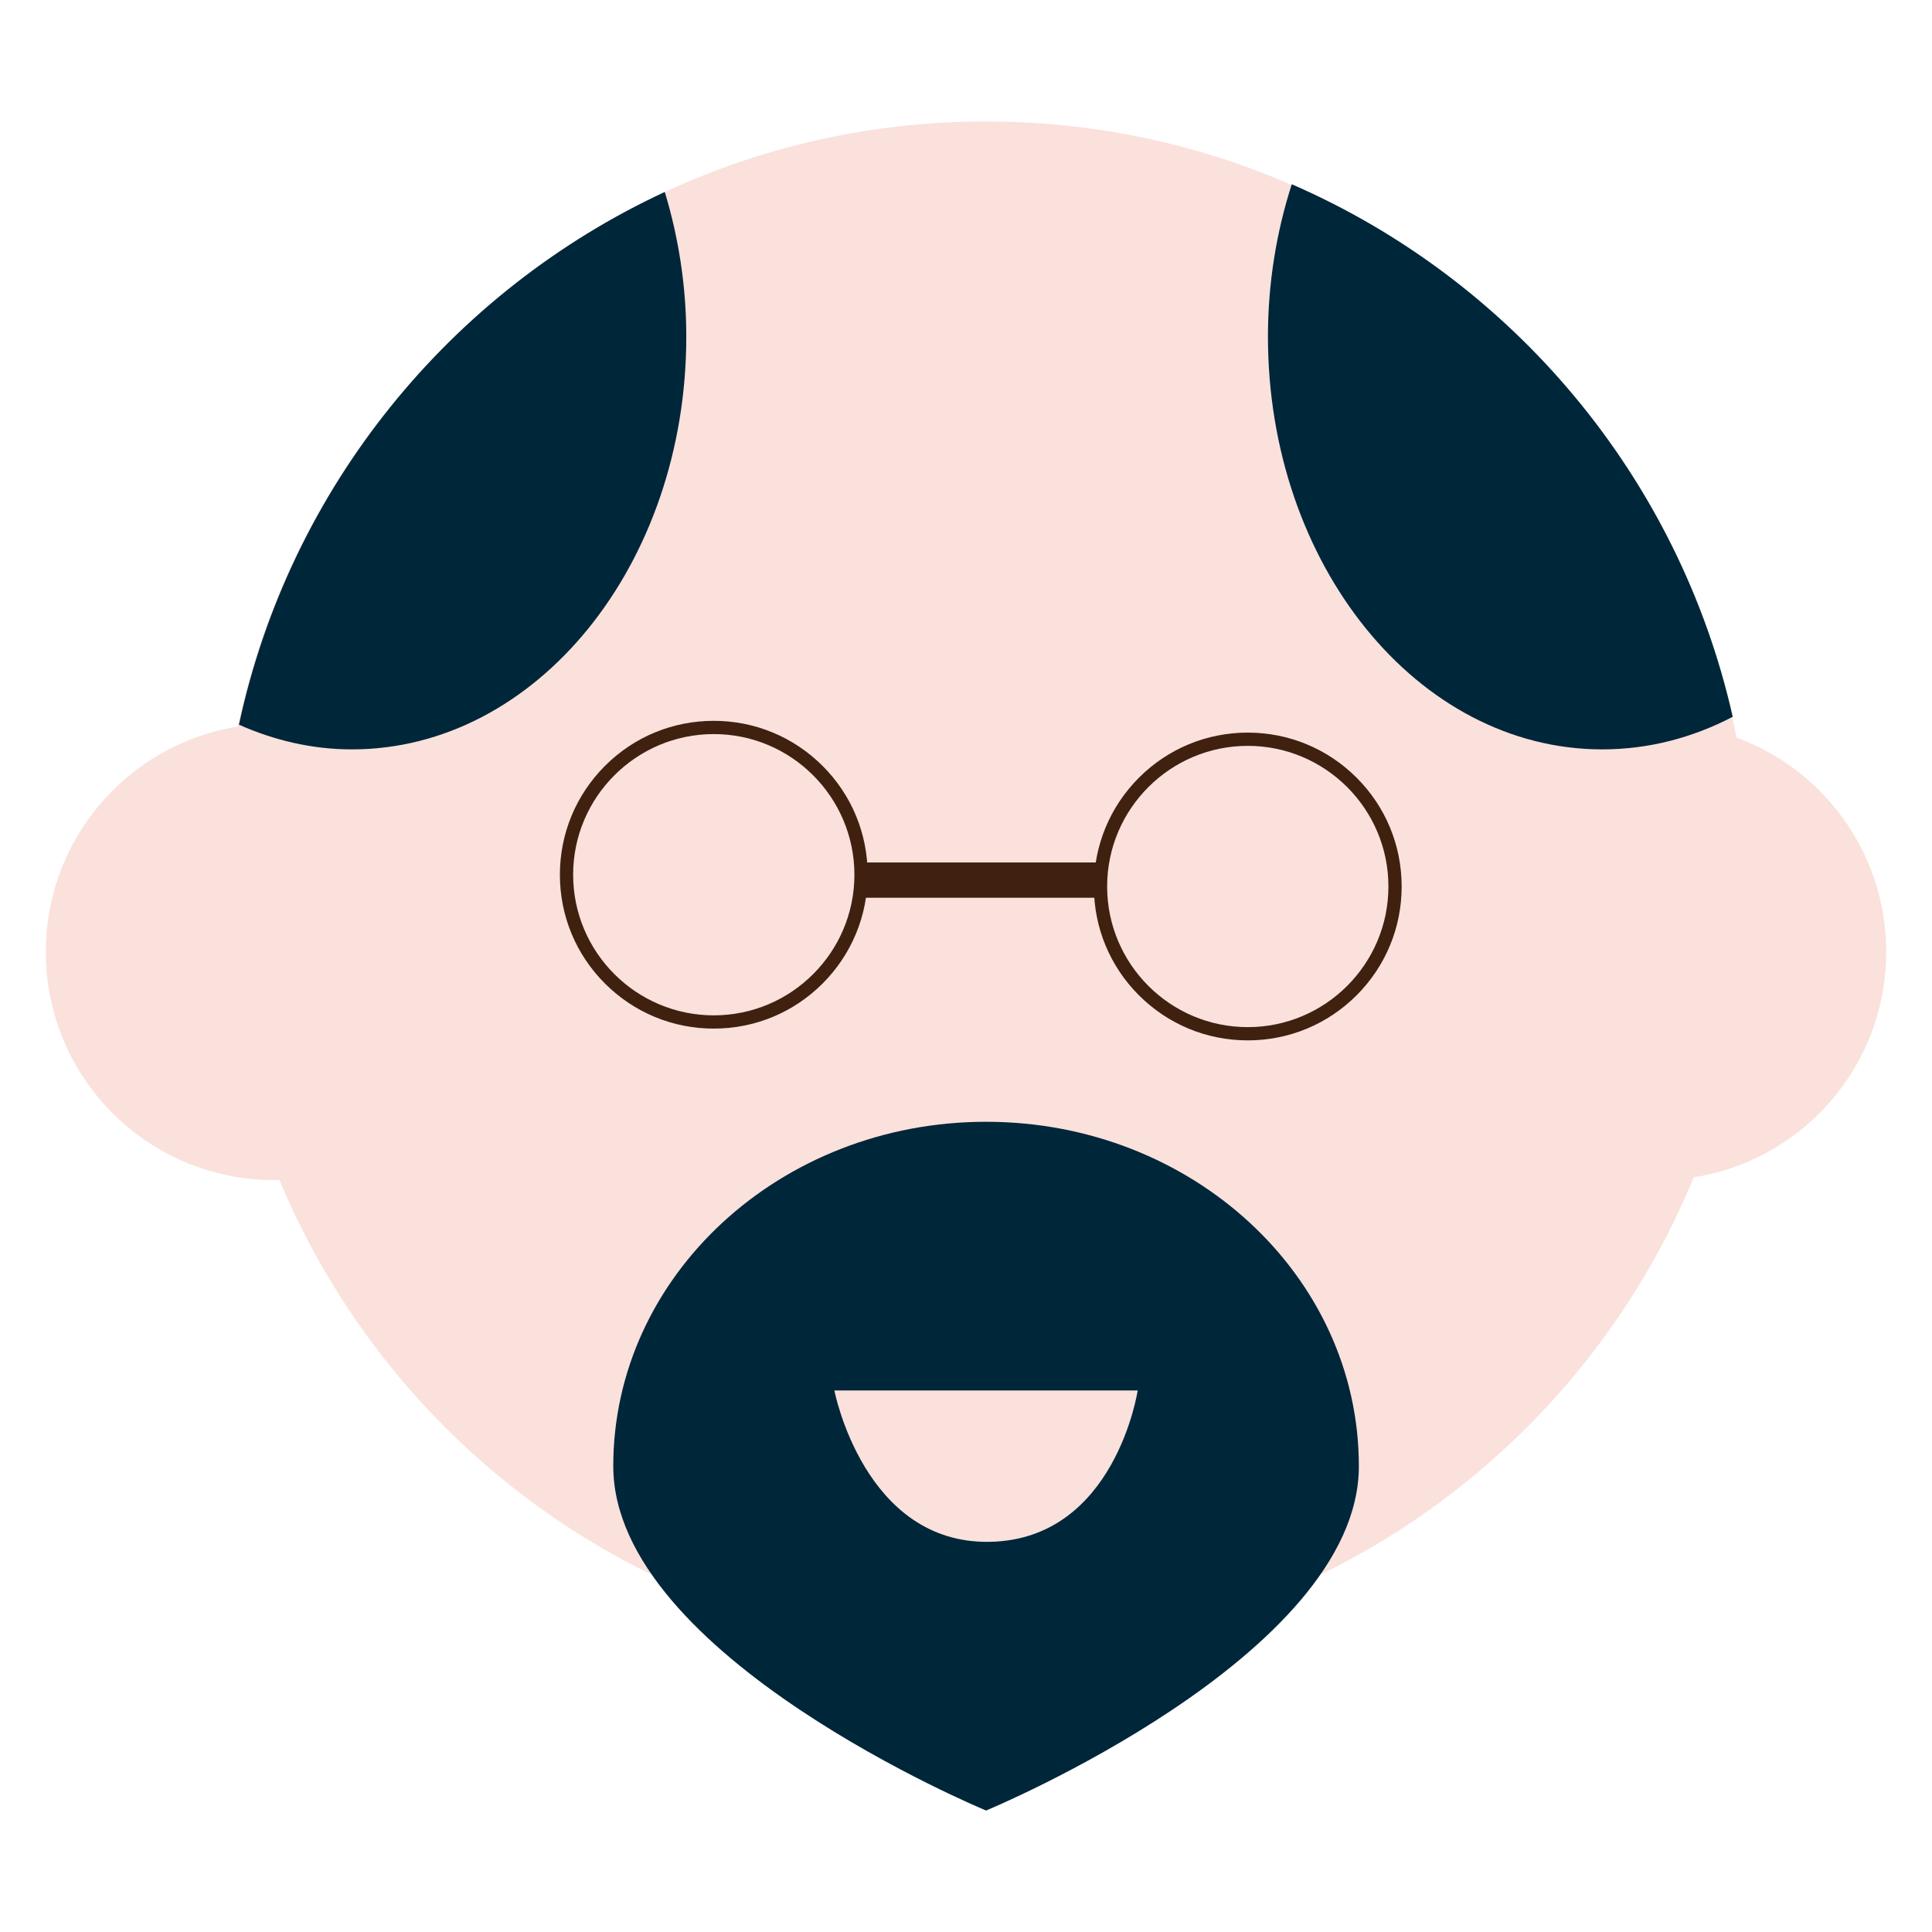
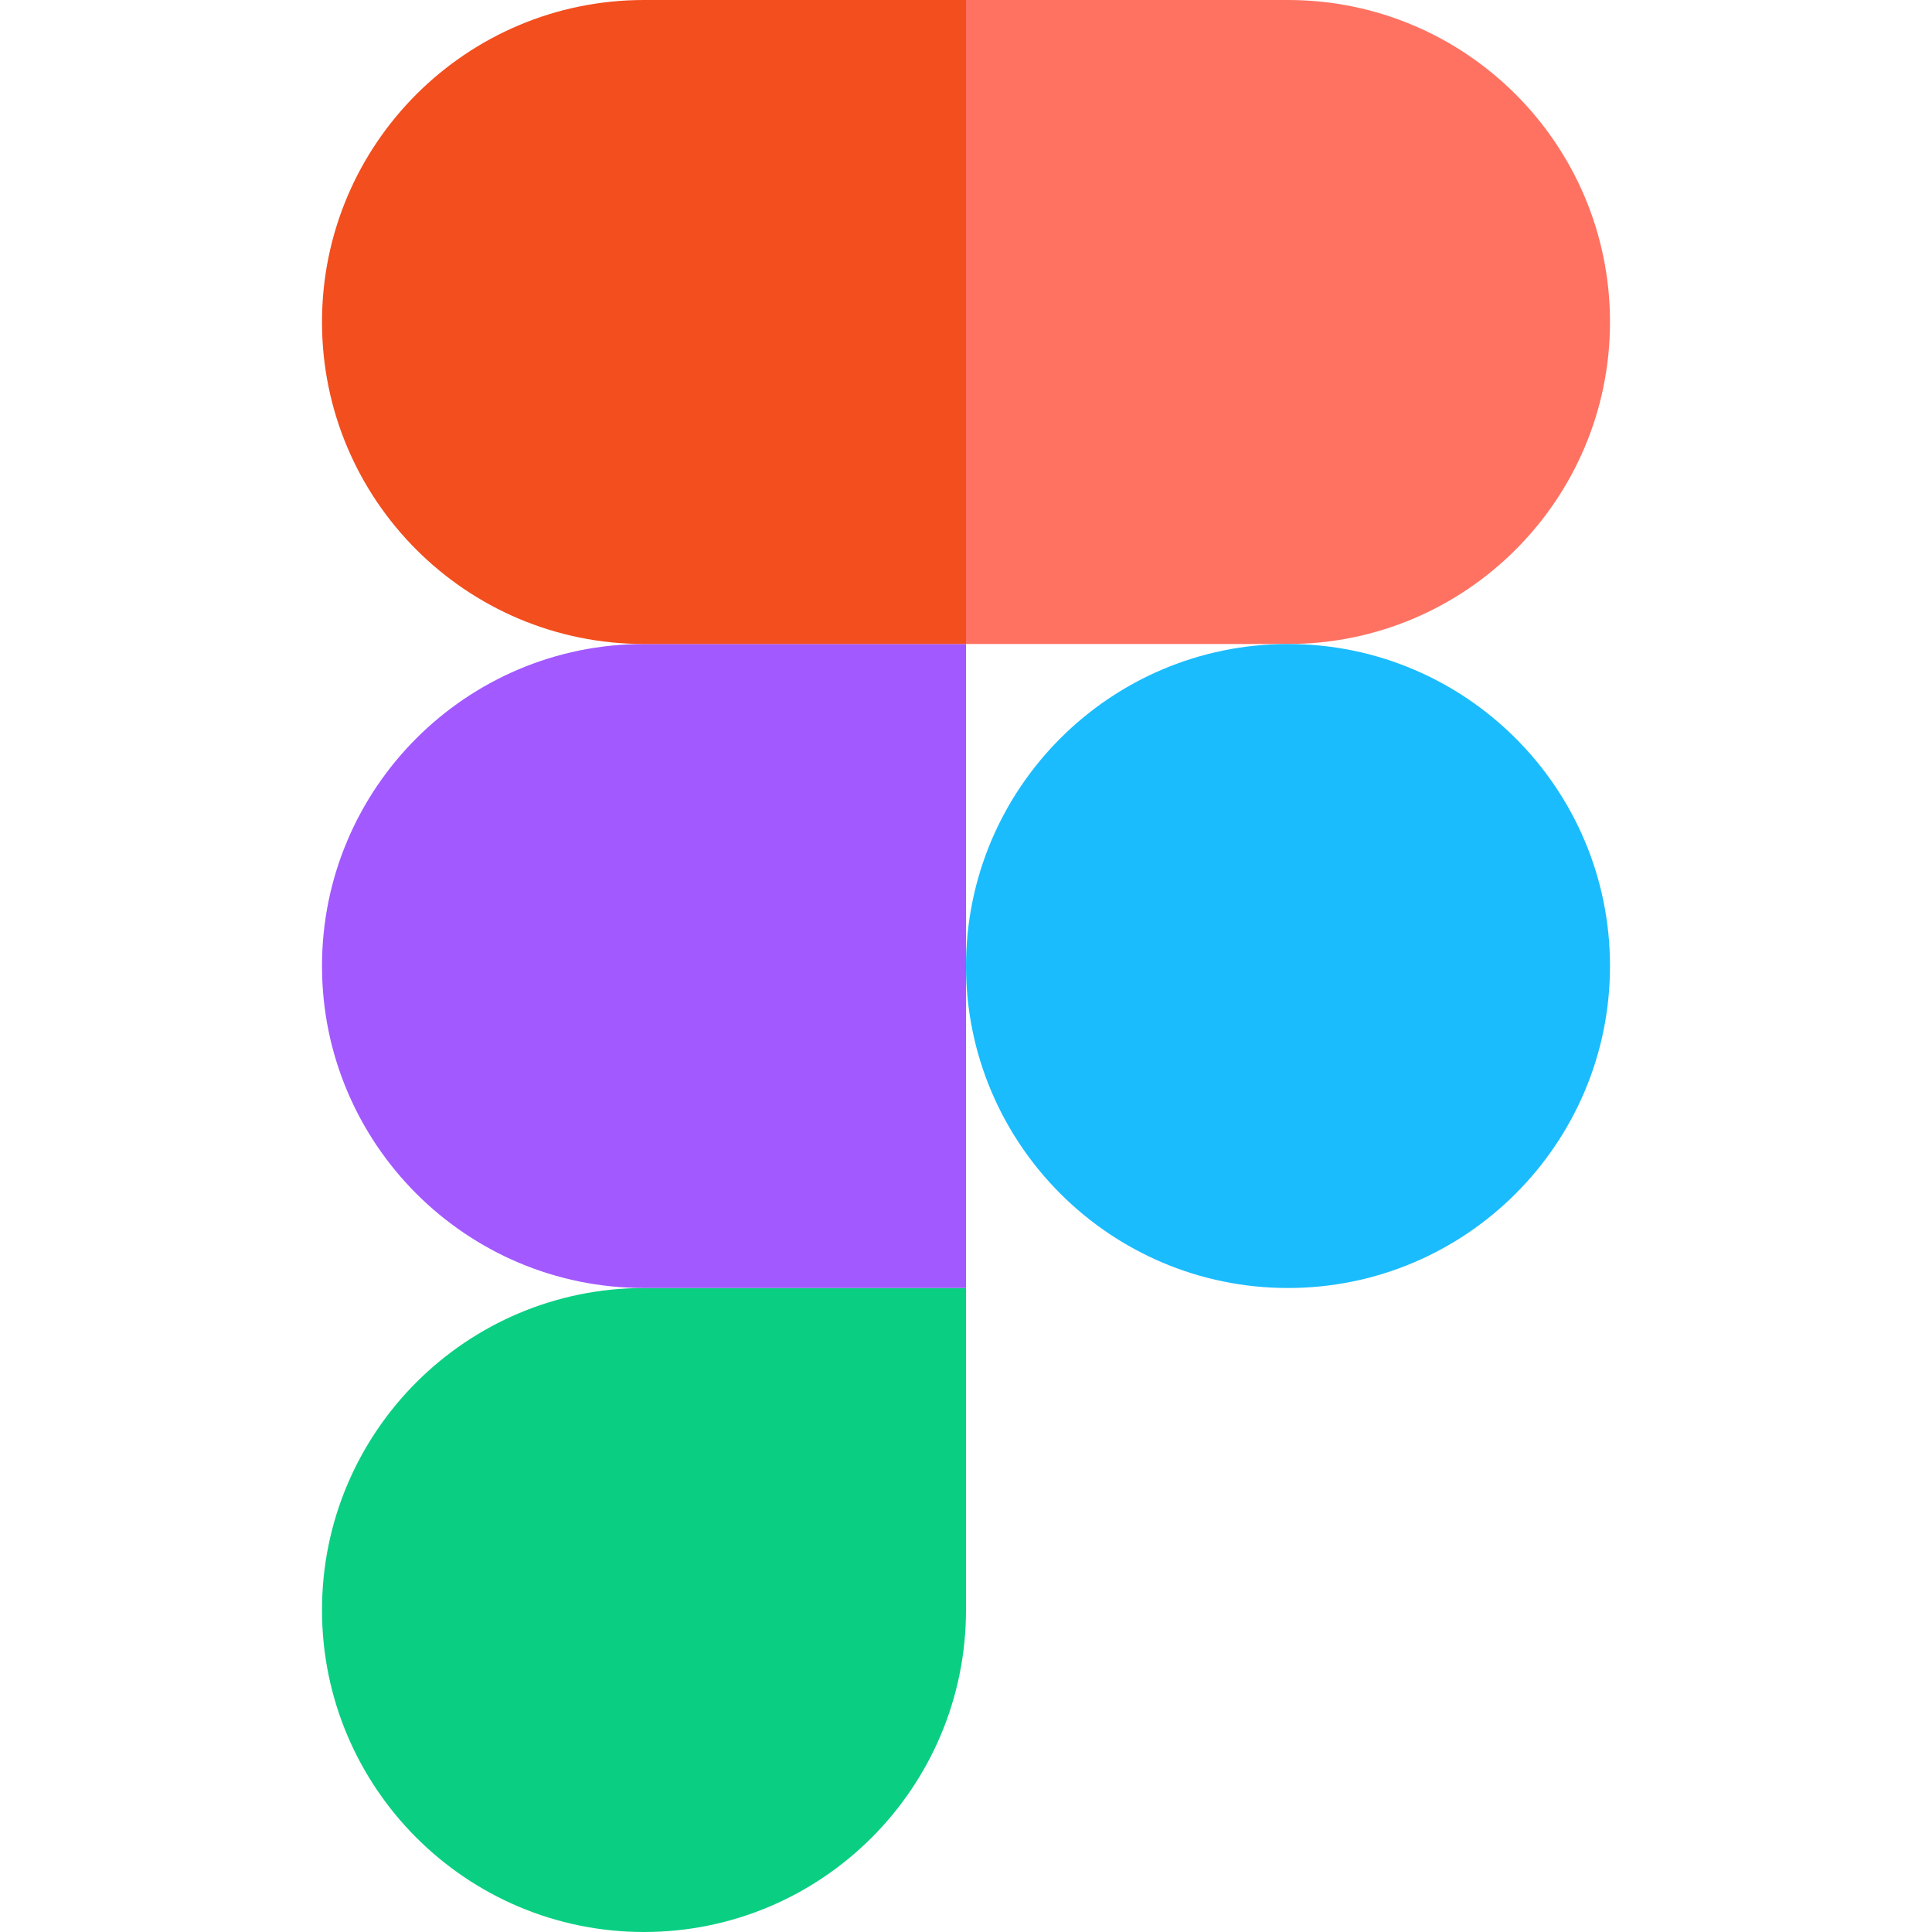
- <svg xmlns="http://www.w3.org/2000/svg" viewBox="0 0 1024 1024" class="icon" version="1.1" fill="#000000">
-   <g id="SVGRepo_bgCarrier" stroke-width="0" />
-   <g id="SVGRepo_tracerCarrier" stroke-linecap="round" stroke-linejoin="round" />
-   <g id="SVGRepo_iconCarrier">
-     <path d="M878.798 504.539m-120.931 0a120.931 120.931 0 1 0 241.863 0 120.931 120.931 0 1 0-241.863 0Z" fill="#FAE1DC" />
-     <path d="M145.202 504.539m-120.931 0a120.931 120.931 0 1 0 241.863 0 120.931 120.931 0 1 0-241.863 0Z" fill="#FAE1DC" />
-     <path d="M522.636 469.826m-405.444 0a405.444 405.444 0 1 0 810.889 0 405.444 405.444 0 1 0-810.889 0Z" fill="#FAE1DC" />
-     <path d="M363.746 178.398c0-27.023-4.163-52.775-11.395-76.658C238.652 154.586 153.598 258.514 126.646 384.101c18.732 8.325 38.841 13.088 59.866 13.088 97.895 0 177.234-97.966 177.234-218.791zM684.666 97.648c-8.043 25.012-12.629 52.211-12.629 80.75 0 120.825 79.339 218.791 177.199 218.791 24.518 0 47.907-6.174 69.144-17.286-28.645-126.999-116.804-231.385-233.713-282.255zM522.636 594.567c-109.113 0-197.589 81.703-197.589 182.526s197.589 182.526 197.589 182.526 197.589-81.703 197.589-182.526-88.476-182.526-197.589-182.526z m1.87 222.636c-66.604 1.164-82.267-80.221-82.267-80.221h160.76s-11.889 79.057-78.492 80.221z" fill="#00263A" />
-     <path d="M661.347 551.423c-21.801 0-42.262-8.502-57.679-23.883-15.416-15.416-23.883-35.912-23.883-57.679s8.502-42.262 23.883-57.679c15.416-15.416 35.912-23.883 57.679-23.883s42.262 8.502 57.679 23.883c15.416 15.416 23.883 35.912 23.883 57.679s-8.502 42.262-23.883 57.679c-15.416 15.381-35.877 23.883-57.679 23.883z m0-156.103c-41.098 0-74.541 33.443-74.541 74.541s33.443 74.541 74.541 74.541 74.541-33.443 74.541-74.541-33.443-74.541-74.541-74.541zM378.316 545.178c-21.801 0-42.262-8.502-57.679-23.883-15.416-15.416-23.883-35.912-23.883-57.679s8.502-42.262 23.883-57.679c15.416-15.416 35.912-23.883 57.679-23.883s42.262 8.502 57.679 23.883c15.416 15.416 23.883 35.912 23.883 57.679s-8.502 42.262-23.883 57.679c-15.416 15.416-35.912 23.883-57.679 23.883z m0-156.103c-41.098 0-74.541 33.443-74.541 74.541 0 41.098 33.443 74.541 74.541 74.541 41.098 0 74.541-33.443 74.541-74.541-0.035-41.098-33.443-74.541-74.541-74.541z" fill="#40210F" />
-     <path d="M458.608 457.126h124.777v18.697H458.608z" fill="#40210F" />
-   </g>
+ <svg xmlns="http://www.w3.org/2000/svg" width="40" height="40" viewBox="0 0 256 384">
+   <path fill="#0ACF83" d="M64 384c35.328 0 64-28.672 64-64v-64H64c-35.328 0-64 28.672-64 64s28.672 64 64 64Z" />
+   <path fill="#A259FF" d="M0 192c0-35.328 28.672-64 64-64h64v128H64c-35.328 0-64-28.672-64-64Z" />
+   <path fill="#F24E1E" d="M0 64C0 28.672 28.672 0 64 0h64v128H64C28.672 128 0 99.328 0 64Z" />
+   <path fill="#FF7262" d="M128 0h64c35.328 0 64 28.672 64 64s-28.672 64-64 64h-64V0Z" />
+   <path fill="#1ABCFE" d="M256 192c0 35.328-28.672 64-64 64s-64-28.672-64-64s28.672-64 64-64s64 28.672 64 64Z" />
</svg>
